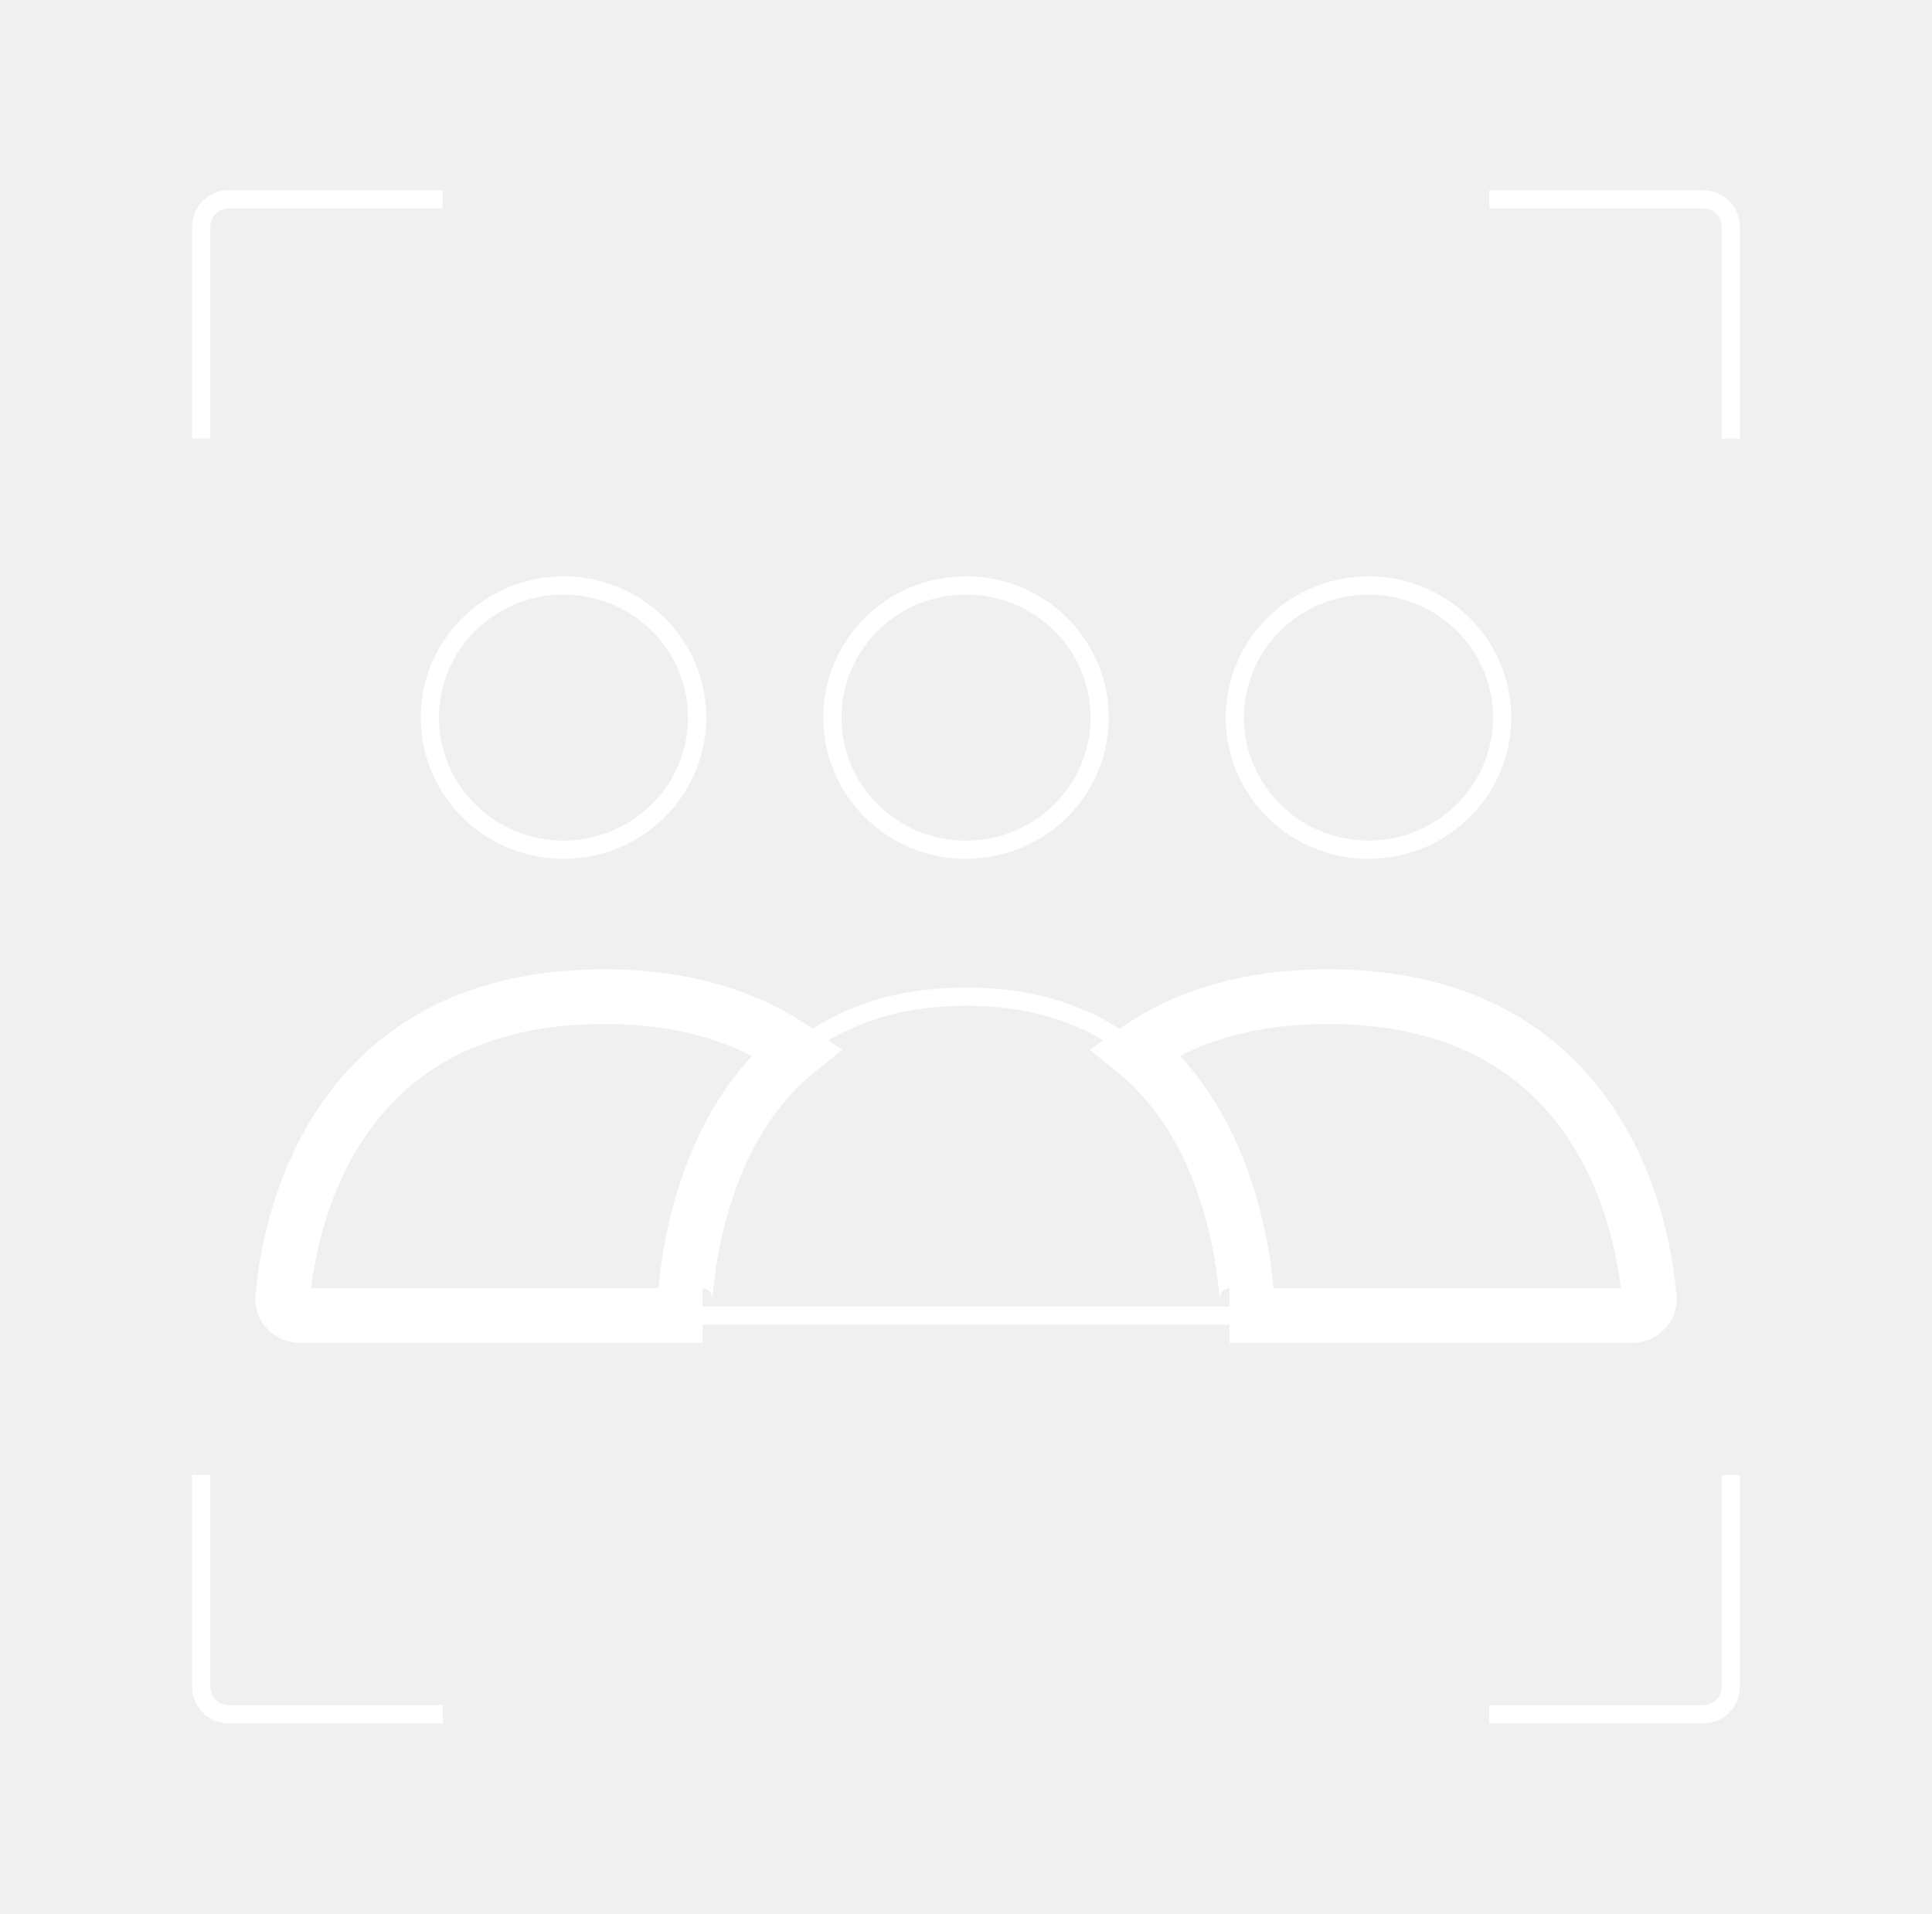
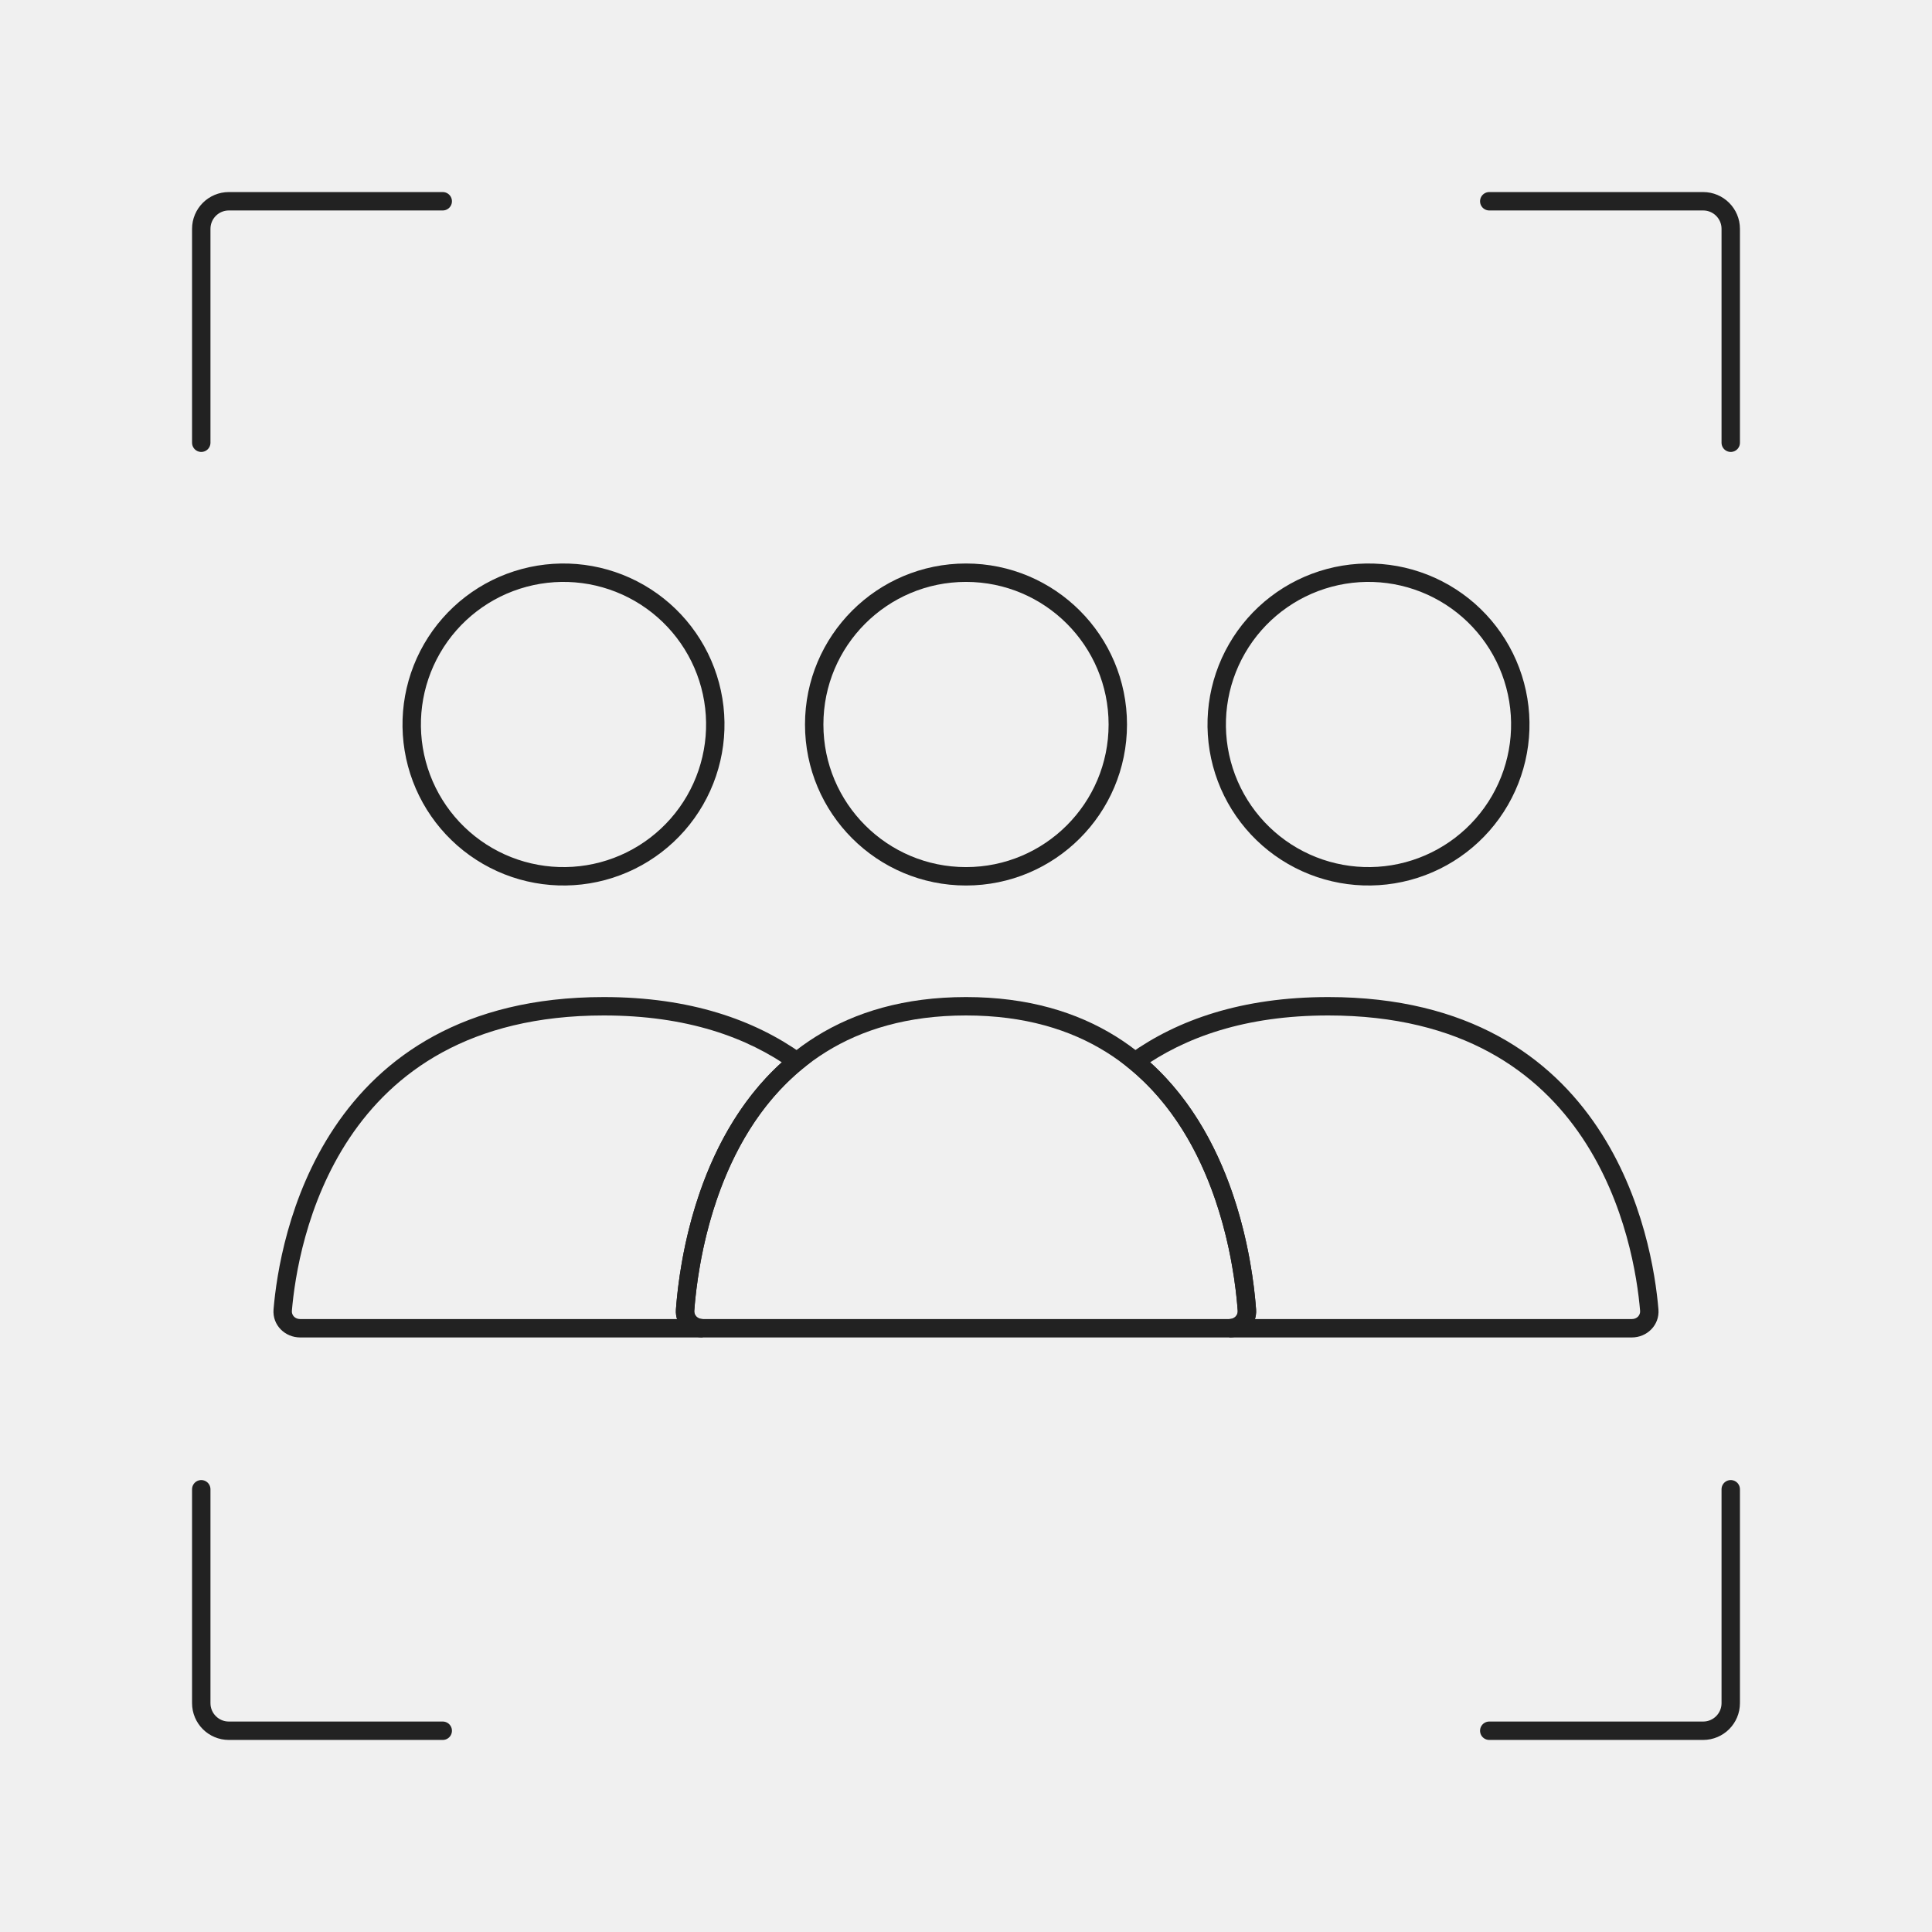
- <svg xmlns="http://www.w3.org/2000/svg" width="106" height="105" viewBox="0 0 106 105" fill="none">
-   <path d="M52.999 32.125C57.063 32.125 60.334 35.384 60.334 39.375C60.334 43.366 57.063 46.625 52.999 46.625C48.936 46.625 45.666 43.366 45.666 39.375C45.666 35.384 48.936 32.125 52.999 32.125Z" stroke="white" strokeWidth="3" strokeLinecap="round" />
-   <path d="M68.729 35.755C69.699 34.091 71.3 32.873 73.182 32.373C75.064 31.873 77.07 32.135 78.755 33.099C80.441 34.063 81.666 35.648 82.168 37.502C82.669 39.355 82.407 41.331 81.437 42.995C80.467 44.659 78.867 45.877 76.985 46.377C75.102 46.877 73.097 46.615 71.411 45.651C69.726 44.687 68.5 43.102 67.999 41.248C67.498 39.395 67.76 37.419 68.729 35.755L68.729 35.755Z" stroke="white" strokeWidth="3" />
-   <path d="M24.563 35.755C25.533 34.091 27.133 32.873 29.015 32.373C30.898 31.873 32.903 32.135 34.589 33.099C36.274 34.063 37.5 35.648 38.001 37.502C38.503 39.355 38.24 41.331 37.271 42.995C36.301 44.659 34.7 45.877 32.818 46.377C30.936 46.877 28.931 46.615 27.245 45.651C25.559 44.687 24.334 43.102 23.832 41.248C23.331 39.395 23.593 37.419 24.563 35.755L24.563 35.755Z" stroke="white" strokeWidth="3" />
-   <path d="M72.876 54.688L72.876 53.188H72.876V54.688ZM90.489 71.198L91.983 71.072L91.983 71.071L90.489 71.198ZM67.459 72.188L67.458 70.688L67.459 73.688V72.188ZM68.412 71.197L69.907 71.086L69.907 71.086L68.412 71.197ZM62.275 57.688L61.408 56.463L59.791 57.608L61.332 58.854L62.275 57.688ZM72.876 54.688L72.876 56.188C79.921 56.188 83.785 59.132 85.989 62.395C88.255 65.751 88.846 69.581 88.994 71.326L90.489 71.198L91.983 71.071C91.817 69.116 91.158 64.69 88.475 60.716C85.729 56.649 80.945 53.188 72.876 53.188L72.876 54.688ZM90.489 71.198L88.994 71.325C88.979 71.149 89.048 70.974 89.164 70.853C89.275 70.739 89.416 70.688 89.541 70.688V72.188V73.688C90.887 73.688 92.111 72.579 91.983 71.072L90.489 71.198ZM89.541 72.188V70.688H67.459V72.188V73.688H89.541V72.188ZM67.459 72.188L67.459 73.688C68.809 73.687 70.019 72.579 69.907 71.086L68.412 71.197L66.916 71.309C66.903 71.138 66.97 70.968 67.084 70.851C67.193 70.74 67.332 70.688 67.458 70.688L67.459 72.188ZM68.412 71.197L69.907 71.086C69.806 69.727 69.498 67.215 68.552 64.496C67.608 61.782 65.993 58.766 63.218 56.521L62.275 57.688L61.332 58.854C63.527 60.63 64.885 63.087 65.719 65.482C66.55 67.872 66.826 70.105 66.916 71.309L68.412 71.197ZM62.275 57.688L63.142 58.912C65.385 57.324 68.501 56.188 72.876 56.188V54.688V53.188C67.95 53.188 64.213 54.478 61.408 56.463L62.275 57.688Z" fill="white" />
-   <path d="M33.124 54.688L33.124 53.188L33.124 53.188L33.124 54.688ZM43.724 57.688L44.667 58.854L46.208 57.608L44.591 56.463L43.724 57.688ZM37.588 71.197L36.093 71.086L36.093 71.086L37.588 71.197ZM15.511 71.198L14.017 71.071L14.017 71.072L15.511 71.198ZM33.124 54.688V56.188C37.498 56.188 40.614 57.324 42.858 58.912L43.724 57.688L44.591 56.463C41.786 54.478 38.05 53.188 33.124 53.188V54.688ZM43.724 57.688L42.781 56.521C40.006 58.766 38.392 61.782 37.447 64.496C36.501 67.216 36.194 69.727 36.093 71.086L37.588 71.197L39.084 71.309C39.174 70.105 39.449 67.872 40.281 65.482C41.114 63.087 42.472 60.63 44.667 58.854L43.724 57.688ZM37.588 71.197L36.093 71.086C35.981 72.579 37.191 73.688 38.541 73.688V72.188V70.688C38.668 70.688 38.807 70.74 38.916 70.851C39.03 70.968 39.097 71.138 39.084 71.309L37.588 71.197ZM38.541 72.188V70.688H16.459V72.188V73.688H38.541V72.188ZM16.459 72.188V70.688C16.584 70.688 16.724 70.739 16.836 70.853C16.952 70.974 17.021 71.149 17.006 71.325L15.511 71.198L14.017 71.072C13.889 72.579 15.113 73.688 16.459 73.688V72.188ZM15.511 71.198L17.006 71.326C17.154 69.581 17.745 65.751 20.011 62.395C22.215 59.132 26.079 56.188 33.124 56.188L33.124 54.688L33.124 53.188C25.055 53.188 20.271 56.649 17.525 60.716C14.842 64.69 14.183 69.116 14.017 71.071L15.511 71.198Z" fill="white" />
-   <path d="M53 54.688C66.225 54.688 68.136 67.497 68.412 71.198C68.453 71.748 68.01 72.188 67.458 72.188H38.541C37.989 72.188 37.547 71.748 37.588 71.198C37.864 67.497 39.775 54.688 53 54.688Z" stroke="white" strokeWidth="3" strokeLinecap="round" />
-   <path d="M81.709 94.062H93.459C94.287 94.062 94.959 93.391 94.959 92.562V80.938" stroke="white" strokeWidth="3" strokeLinecap="round" />
-   <path d="M81.709 10.938H93.459C94.287 10.938 94.959 11.609 94.959 12.438V24.062" stroke="white" strokeWidth="3" strokeLinecap="round" />
-   <path d="M24.291 94.062H12.541C11.713 94.062 11.041 93.391 11.041 92.562V80.938" stroke="white" strokeWidth="3" strokeLinecap="round" />
-   <path d="M24.291 10.938H12.541C11.713 10.938 11.041 11.609 11.041 12.438V24.062" stroke="white" strokeWidth="3" strokeLinecap="round" />
+ <svg xmlns="http://www.w3.org/2000/svg" width="105" height="105" viewBox="0 0 105 105" fill="none">
+   <circle cx="52.5" cy="39.375" r="8.25" stroke="#222222" stroke-linecap="round" />
+   <path d="M67.23 35.25C68.324 33.355 70.126 31.972 72.24 31.406C74.353 30.84 76.605 31.136 78.5 32.23C80.395 33.324 81.778 35.126 82.344 37.24C82.91 39.353 82.614 41.605 81.52 43.5C80.426 45.395 78.624 46.778 76.51 47.344C74.397 47.91 72.145 47.614 70.25 46.52C68.355 45.426 66.972 43.624 66.406 41.51C65.84 39.397 66.136 37.145 67.23 35.25L67.23 35.25Z" stroke="#222222" />
+   <path d="M23.48 35.25C24.574 33.355 26.376 31.972 28.49 31.406C30.603 30.84 32.855 31.136 34.75 32.23C36.645 33.324 38.028 35.126 38.594 37.24C39.16 39.353 38.864 41.605 37.77 43.5C36.676 45.395 34.874 46.778 32.76 47.344C30.647 47.91 28.395 47.614 26.5 46.52C24.605 45.426 23.222 43.624 22.656 41.51C22.09 39.397 22.386 37.145 23.48 35.25L23.48 35.25Z" stroke="#222222" />
+   <path d="M72.188 54.688L72.188 54.188H72.188V54.688ZM89.634 71.198L90.132 71.156L90.132 71.156L89.634 71.198ZM66.813 72.188L66.813 71.688L66.813 72.688V72.188ZM67.766 71.197L68.265 71.16L68.265 71.16L67.766 71.197ZM61.687 57.688L61.396 57.281L60.864 57.661L61.371 58.075L61.687 57.688ZM72.188 54.688L72.188 55.188C79.501 55.188 83.631 58.302 85.993 61.833C88.375 65.396 88.983 69.425 89.136 71.24L89.634 71.198L90.132 71.156C89.973 69.272 89.344 65.045 86.824 61.277C84.284 57.478 79.847 54.188 72.188 54.188L72.188 54.688ZM89.634 71.198L89.136 71.24C89.155 71.472 88.974 71.688 88.687 71.688V72.188V72.688C89.504 72.688 90.205 72.025 90.132 71.156L89.634 71.198ZM88.687 72.188V71.688H66.813V72.188V72.688H88.687V72.188ZM66.813 72.188L66.813 72.688C67.631 72.687 68.329 72.025 68.265 71.16L67.766 71.197L67.267 71.234C67.285 71.471 67.099 71.687 66.813 71.688L66.813 72.188ZM67.766 71.197L68.265 71.16C68.168 69.854 67.874 67.435 66.975 64.826C66.076 62.219 64.561 59.389 62.003 57.3L61.687 57.688L61.371 58.075C63.736 60.006 65.167 62.65 66.029 65.152C66.891 67.652 67.175 69.978 67.267 71.234L67.766 71.197ZM61.687 57.688L61.978 58.094C64.385 56.374 67.674 55.188 72.188 55.188V54.688V54.188C67.489 54.188 63.99 55.427 61.396 57.281L61.687 57.688Z" fill="#222222" />
+   <path d="M32.812 54.688L32.812 54.188L32.812 54.188L32.812 54.688ZM43.311 57.688L43.628 58.075L44.134 57.661L43.602 57.281L43.311 57.688ZM37.233 71.197L36.735 71.16L36.735 71.16L37.233 71.197ZM16.312 72.188L16.312 72.688H16.312V72.188ZM15.365 71.198L14.867 71.156L14.867 71.156L15.365 71.198ZM32.812 54.688V55.188C37.325 55.188 40.614 56.375 43.021 58.094L43.311 57.688L43.602 57.281C41.008 55.428 37.511 54.188 32.812 54.188V54.688ZM43.311 57.688L42.995 57.3C40.437 59.389 38.923 62.219 38.025 64.826C37.125 67.435 36.831 69.854 36.735 71.16L37.233 71.197L37.732 71.234C37.825 69.979 38.108 67.652 38.97 65.152C39.832 62.65 41.262 60.006 43.628 58.075L43.311 57.688ZM37.233 71.197L36.735 71.16C36.671 72.025 37.369 72.688 38.187 72.688V72.188V71.688C37.901 71.688 37.714 71.471 37.732 71.234L37.233 71.197ZM38.187 72.188V71.688H16.312V72.188V72.688H38.187V72.188ZM16.312 72.188L16.312 71.688C16.025 71.687 15.844 71.472 15.863 71.24L15.365 71.198L14.867 71.156C14.794 72.025 15.495 72.687 16.312 72.688L16.312 72.188ZM15.365 71.198L15.863 71.24C16.017 69.425 16.624 65.396 19.007 61.833C21.369 58.302 25.499 55.188 32.812 55.188L32.812 54.688L32.812 54.188C25.154 54.188 20.716 57.478 18.176 61.277C15.656 65.045 15.026 69.272 14.867 71.156L15.365 71.198Z" fill="#222222" />
+   <path d="M52.5 54.688C65.6 54.688 67.493 67.497 67.766 71.197C67.807 71.748 67.365 72.188 66.812 72.188H38.188C37.635 72.188 37.193 71.748 37.234 71.197C37.507 67.497 39.4 54.688 52.5 54.688Z" stroke="#222222" stroke-linecap="round" />
+   <path d="M80.938 94.062H92.562C93.391 94.062 94.062 93.391 94.062 92.562V80.938" stroke="#222222" stroke-linecap="round" />
+   <path d="M80.938 10.938H92.562C93.391 10.938 94.062 11.609 94.062 12.438V24.062" stroke="#222222" stroke-linecap="round" />
+   <path d="M24.062 94.062H12.438C11.609 94.062 10.938 93.391 10.938 92.562V80.938" stroke="#222222" stroke-linecap="round" />
+   <path d="M24.062 10.938H12.438C11.609 10.938 10.938 11.609 10.938 12.438V24.062" stroke="#222222" stroke-linecap="round" />
</svg>
